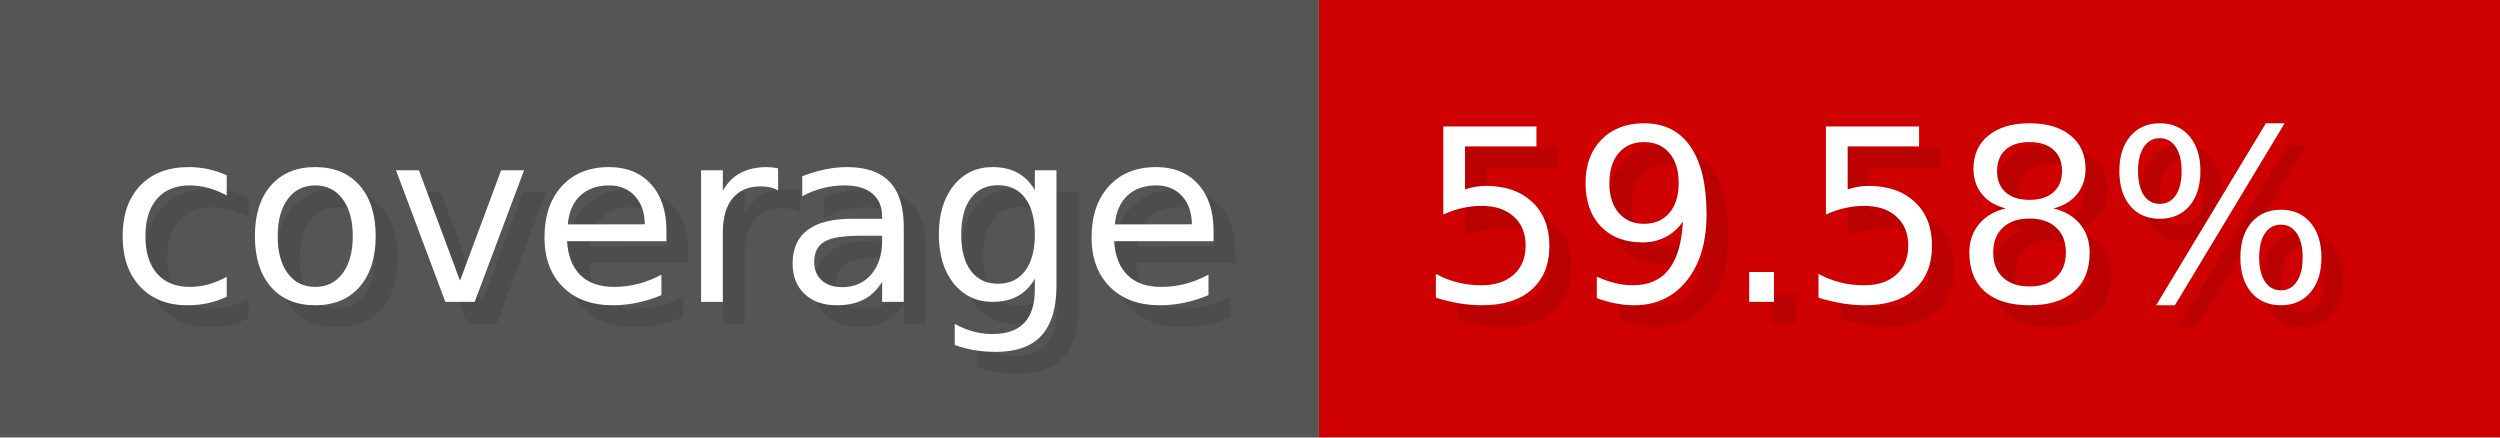
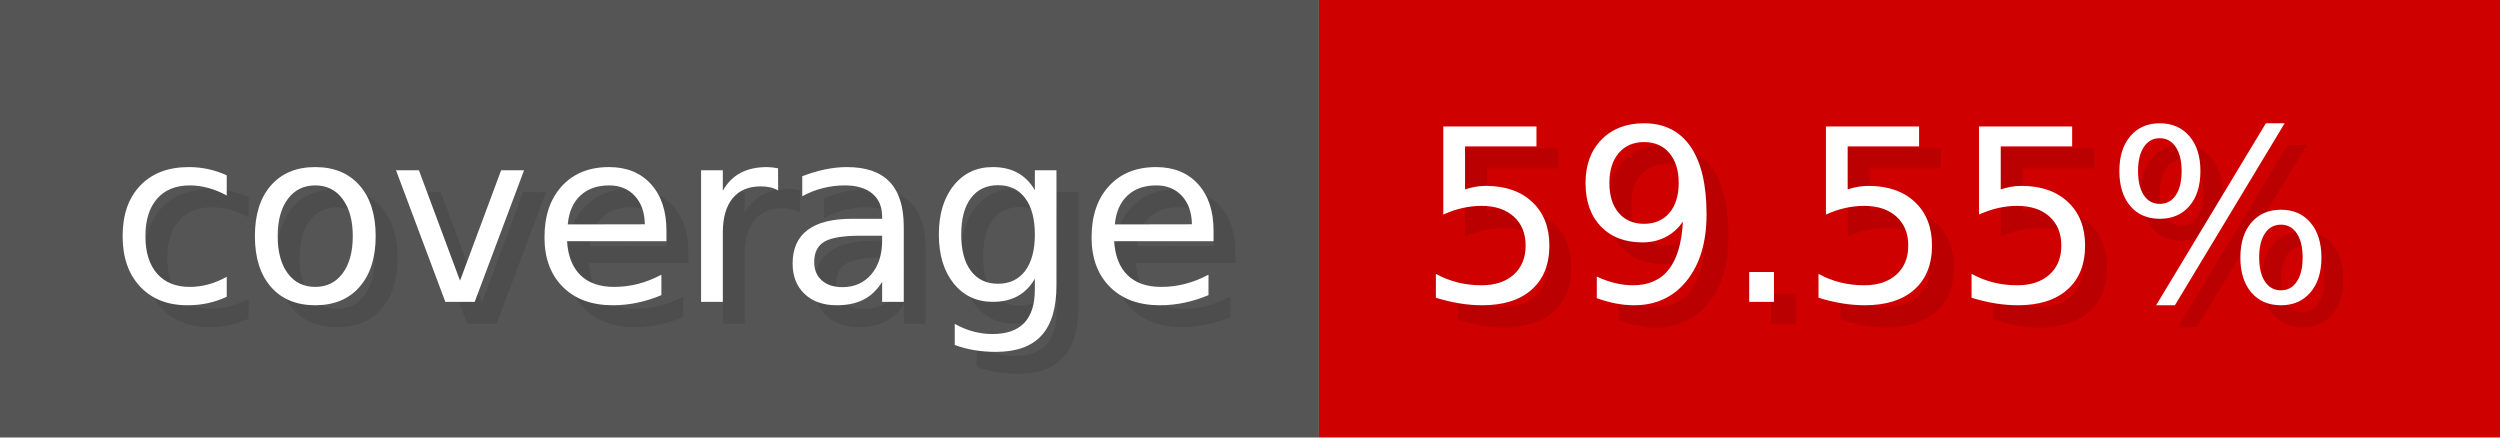
- <svg xmlns="http://www.w3.org/2000/svg" width="114.3" height="20" viewBox="0 0 1143 200" role="img" aria-label="coverage: 59.58%">
+ <svg xmlns="http://www.w3.org/2000/svg" width="114.3" height="20" viewBox="0 0 1143 200" role="img" aria-label="coverage: 59.55%">
  <g>
    <rect fill="#555" width="603" height="200" />
    <rect fill="#ce0000" x="603" width="540" height="200" />
  </g>
  <g aria-hidden="true" fill="#fff" text-anchor="start" font-family="Verdana,DejaVu Sans,sans-serif" font-size="110">
    <text x="60" y="148" textLength="503" fill="#000" opacity="0.1">coverage</text>
    <text x="50" y="138" textLength="503">coverage</text>
-     <text x="658" y="148" textLength="440" fill="#000" opacity="0.1">59.58%</text>
-     <text x="648" y="138" textLength="440">59.58%</text>
+     <text x="658" y="148" textLength="440" fill="#000" opacity="0.1">59.55%</text>
+     <text x="648" y="138" textLength="440">59.55%</text>
  </g>
</svg>
